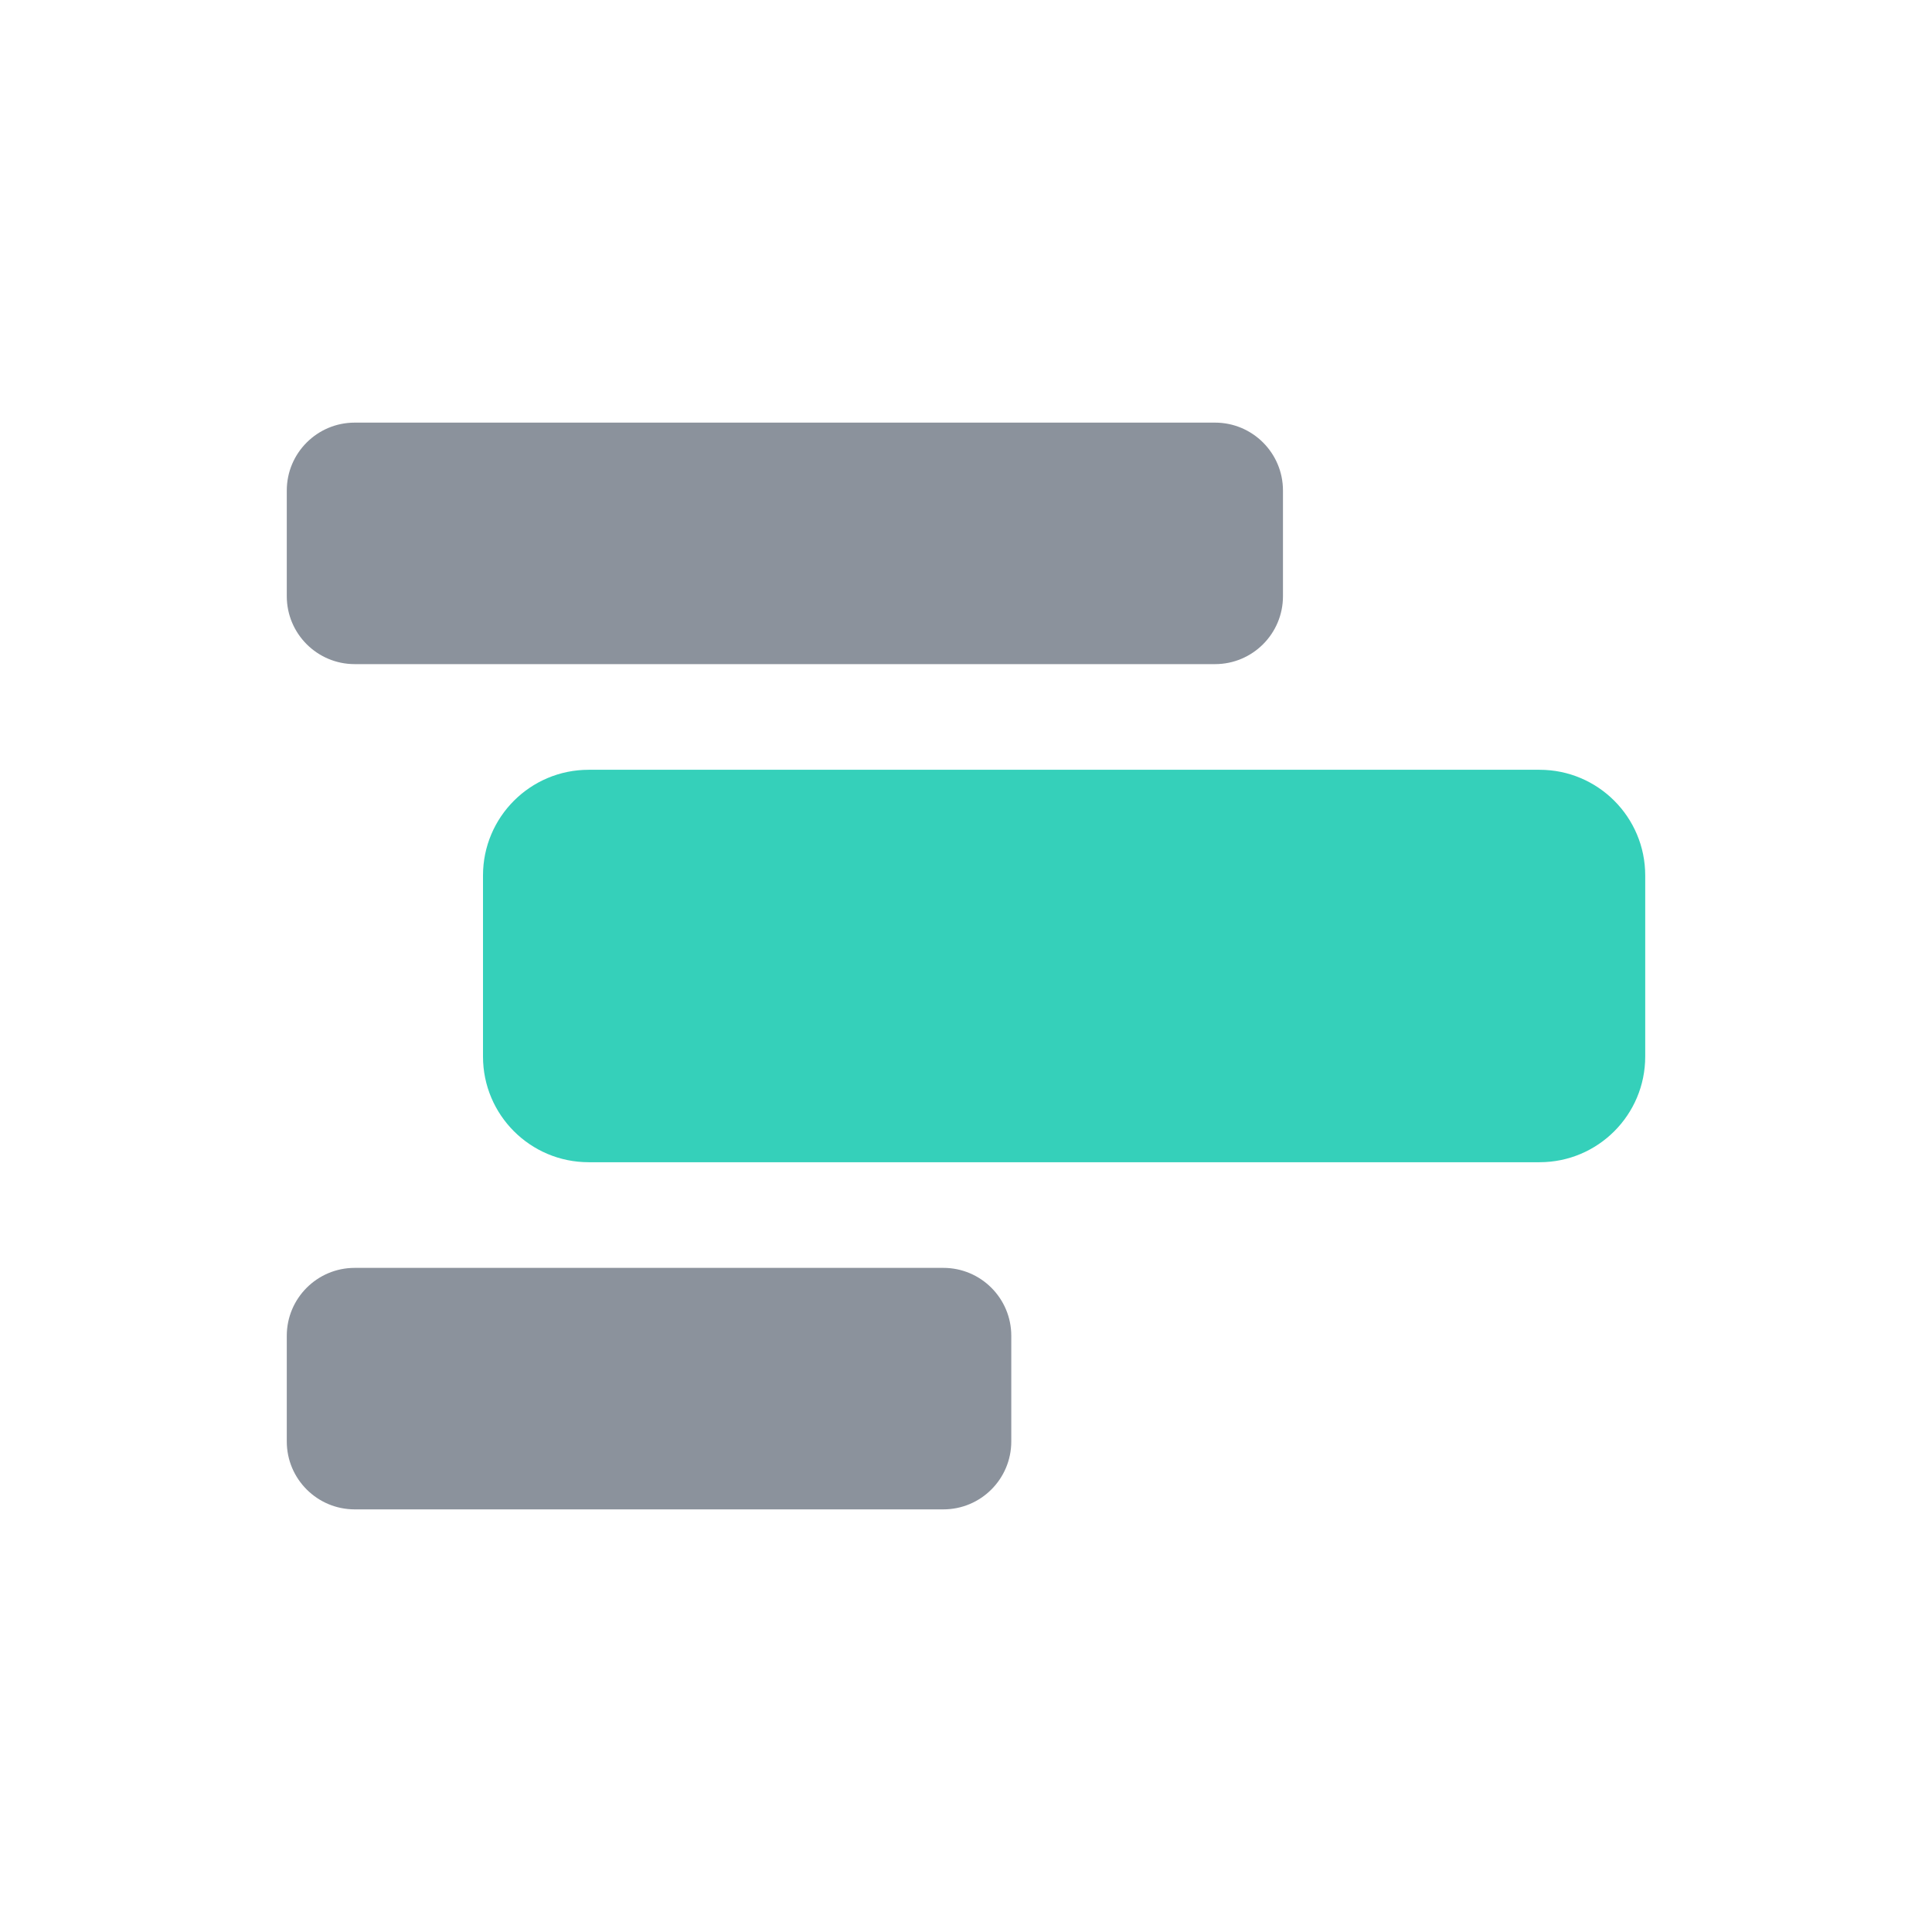
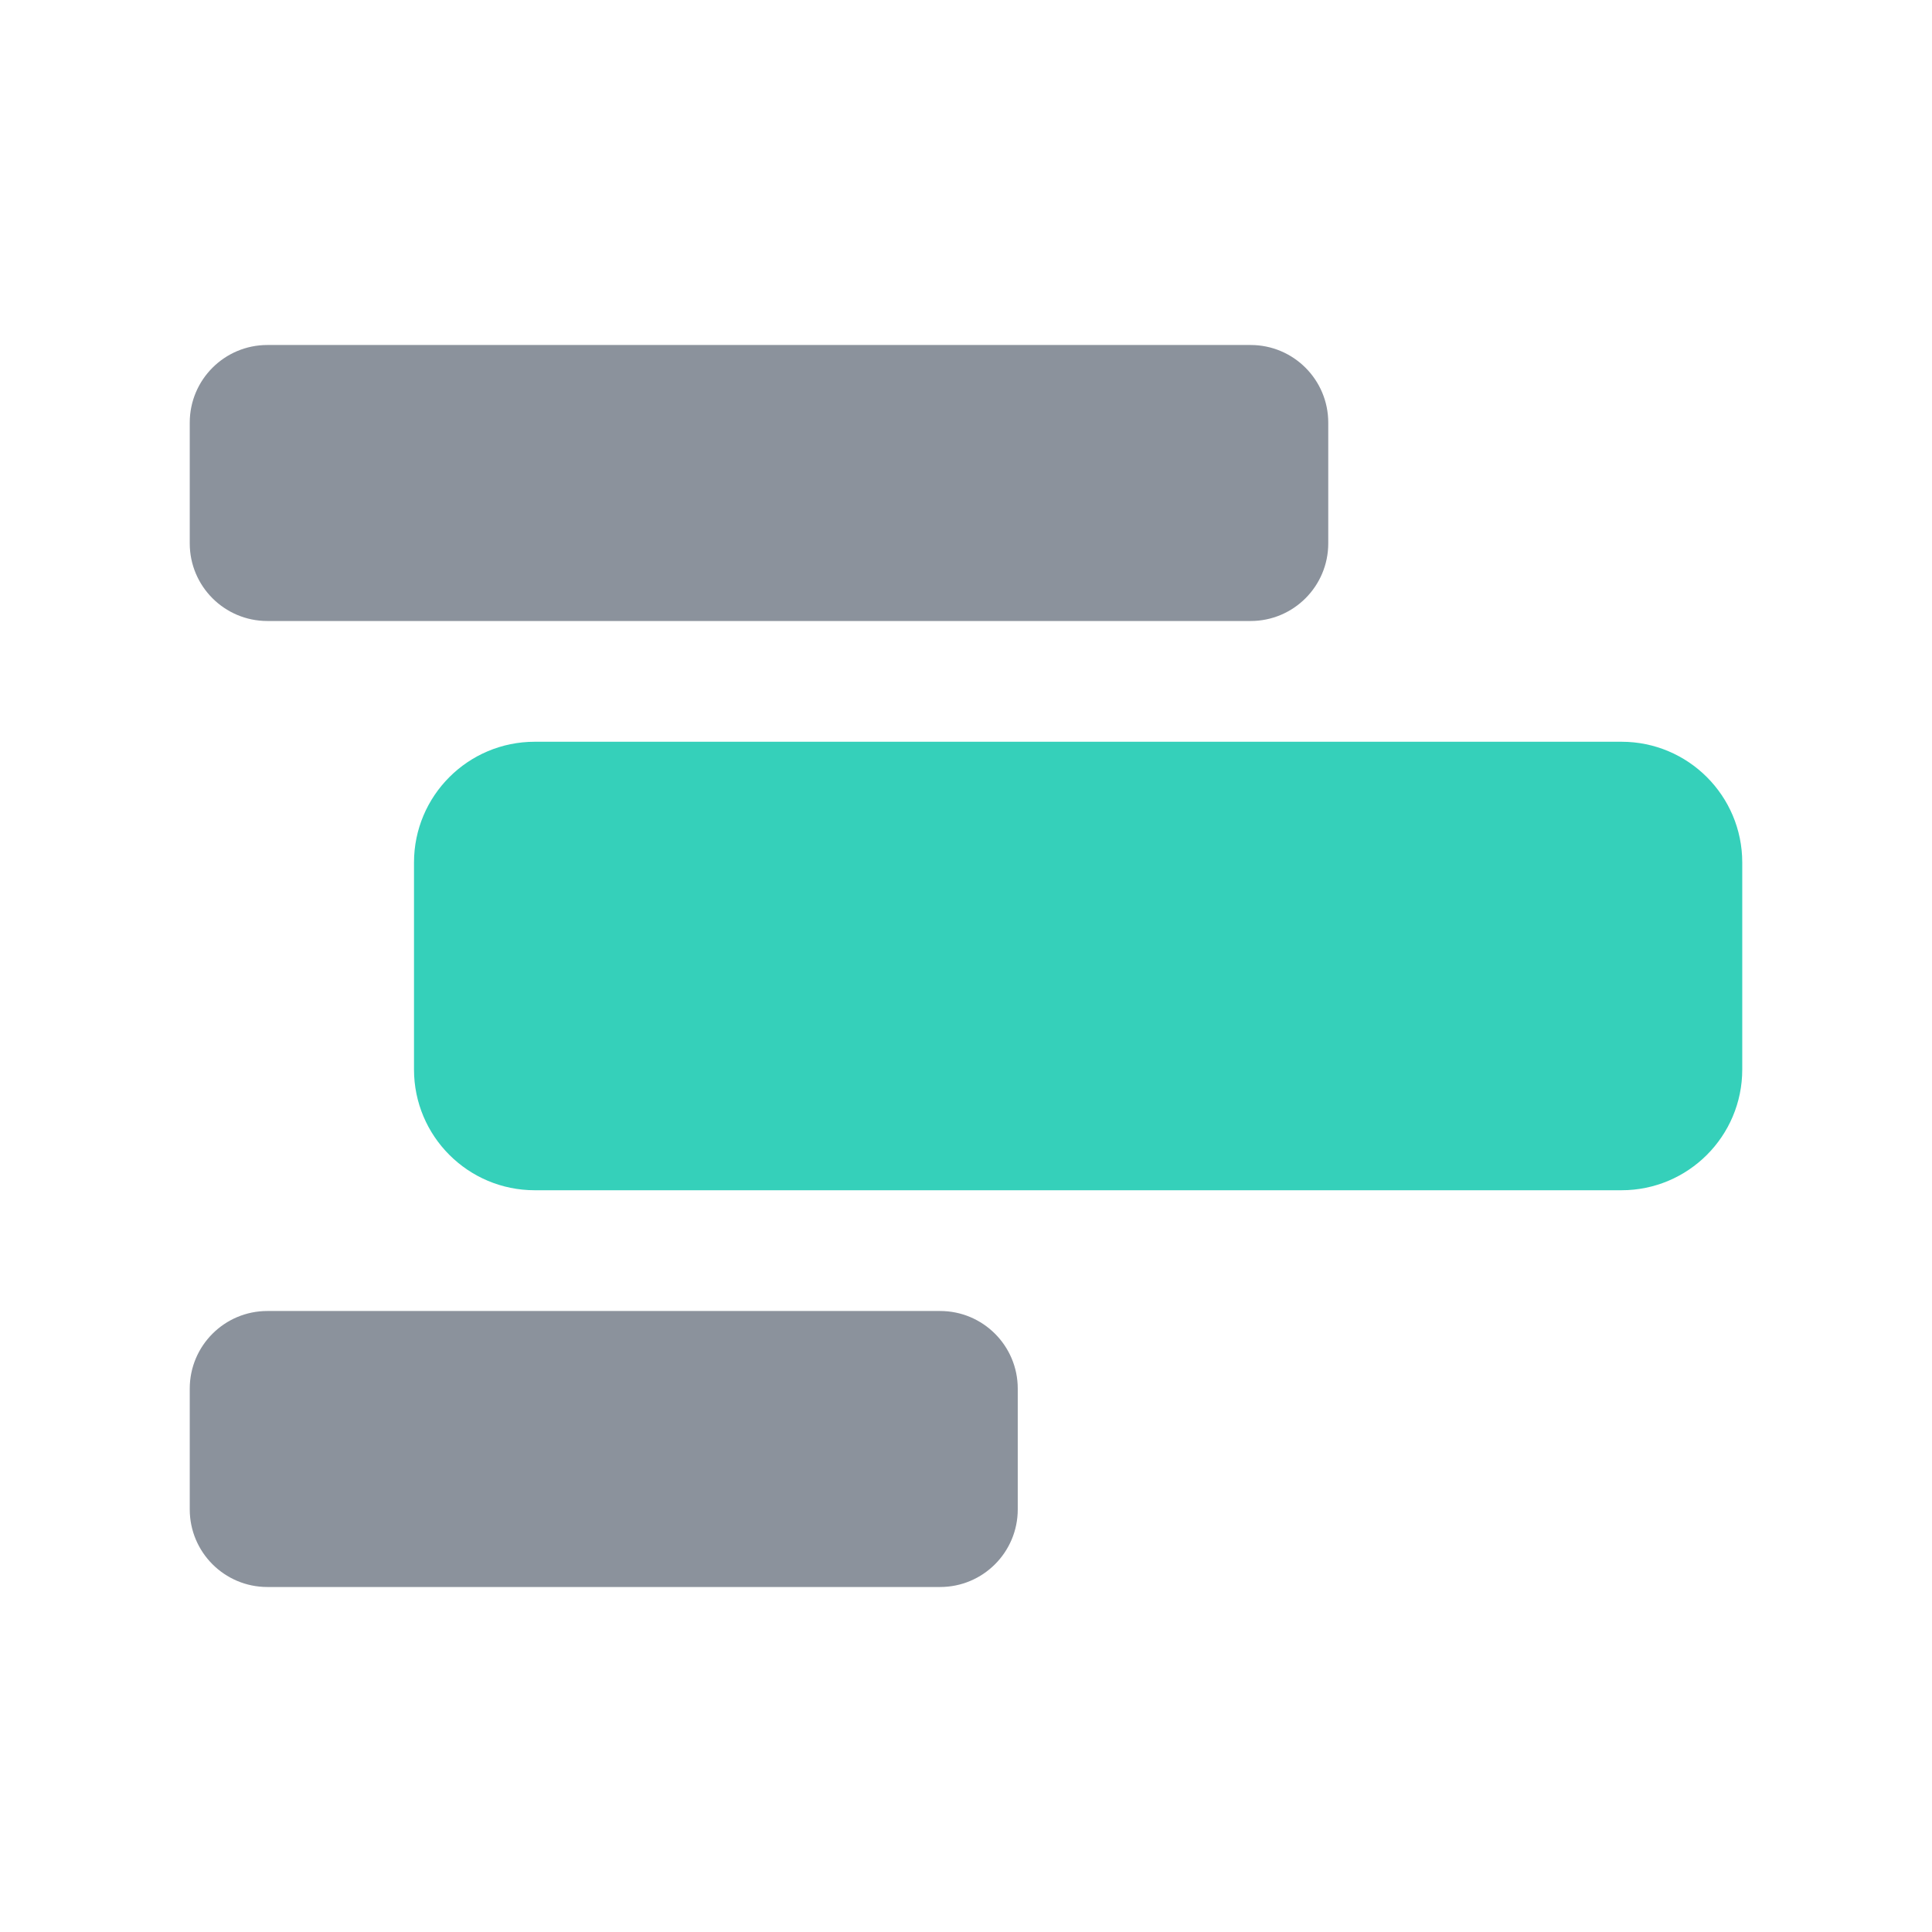
- <svg xmlns="http://www.w3.org/2000/svg" width="256" height="256" viewBox="0 0 256 256" role="img" aria-labelledby="purgeLogoTitle purgeLogoDesc">
+ <svg xmlns="http://www.w3.org/2000/svg" width="256" height="256" viewBox="16 16 224 224" role="img" aria-labelledby="purgeLogoTitle purgeLogoDesc">
  <g>
    <rect x="38" y="56" width="132" height="32" rx="9" fill="#8b929c" />
    <rect x="64" y="102" width="154" height="52" rx="14" fill="#35d0ba" />
    <rect x="38" y="168" width="96" height="32" rx="9" fill="#8b929c" />
  </g>
</svg>
